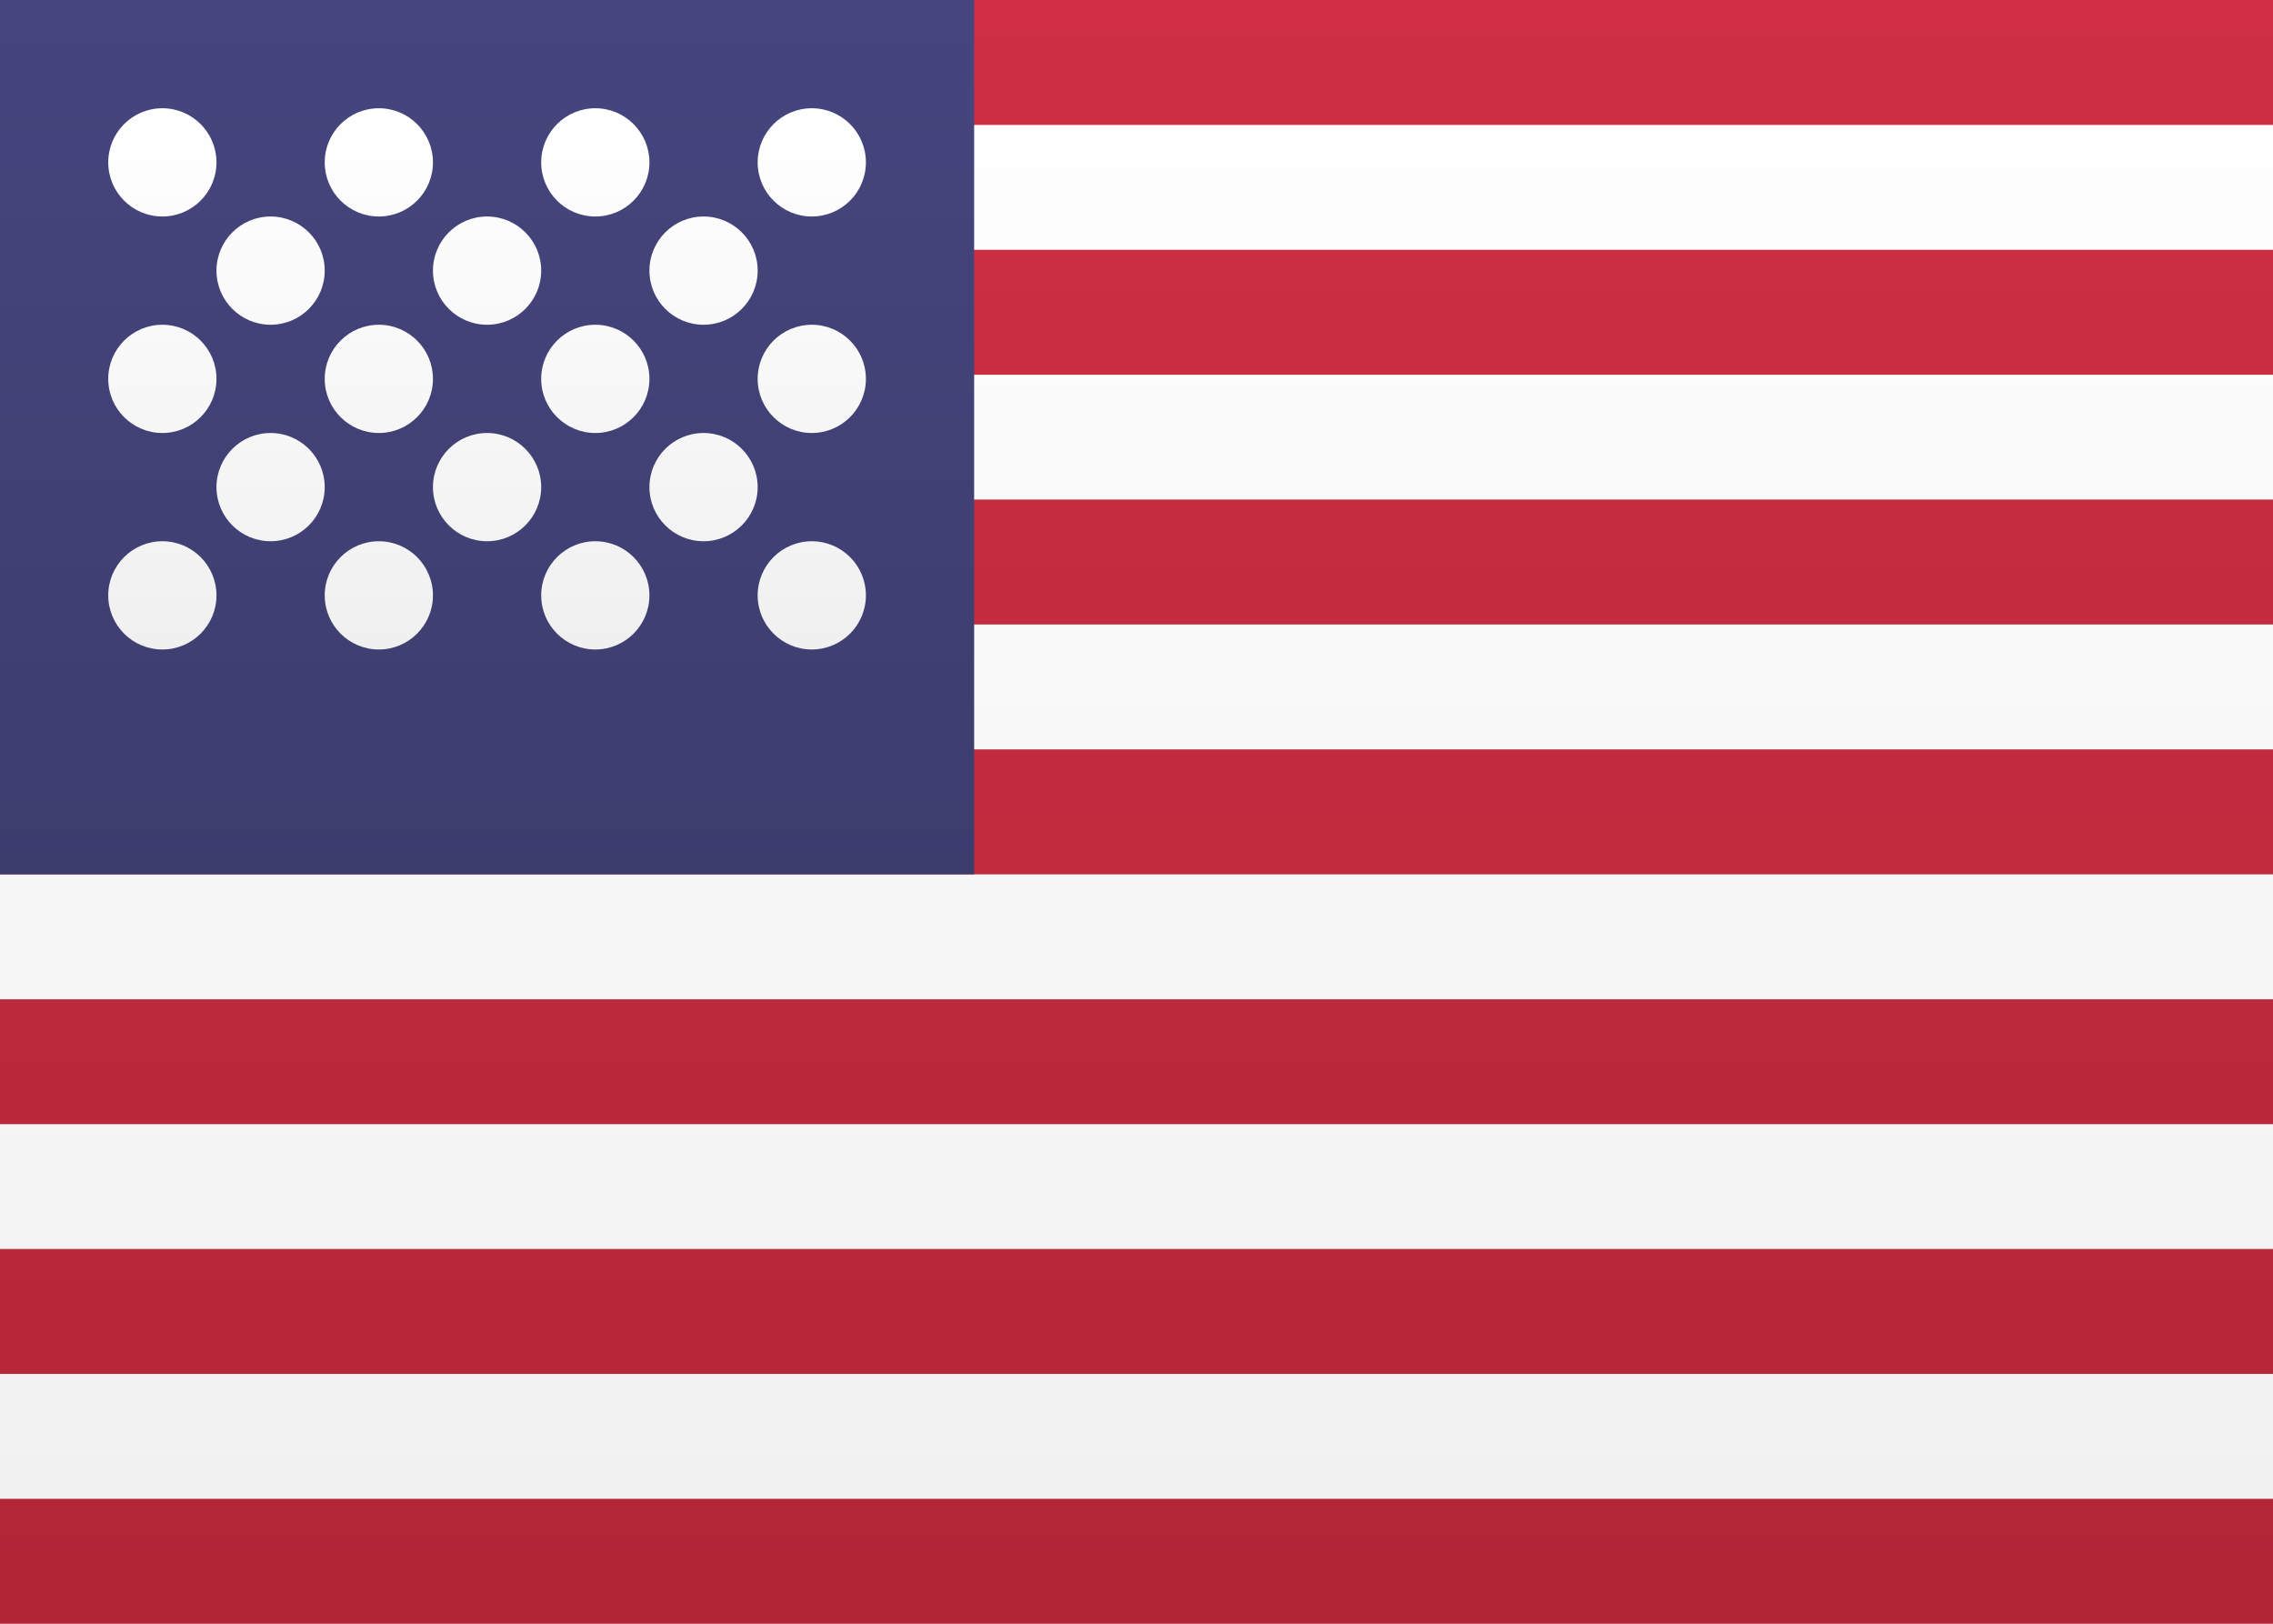
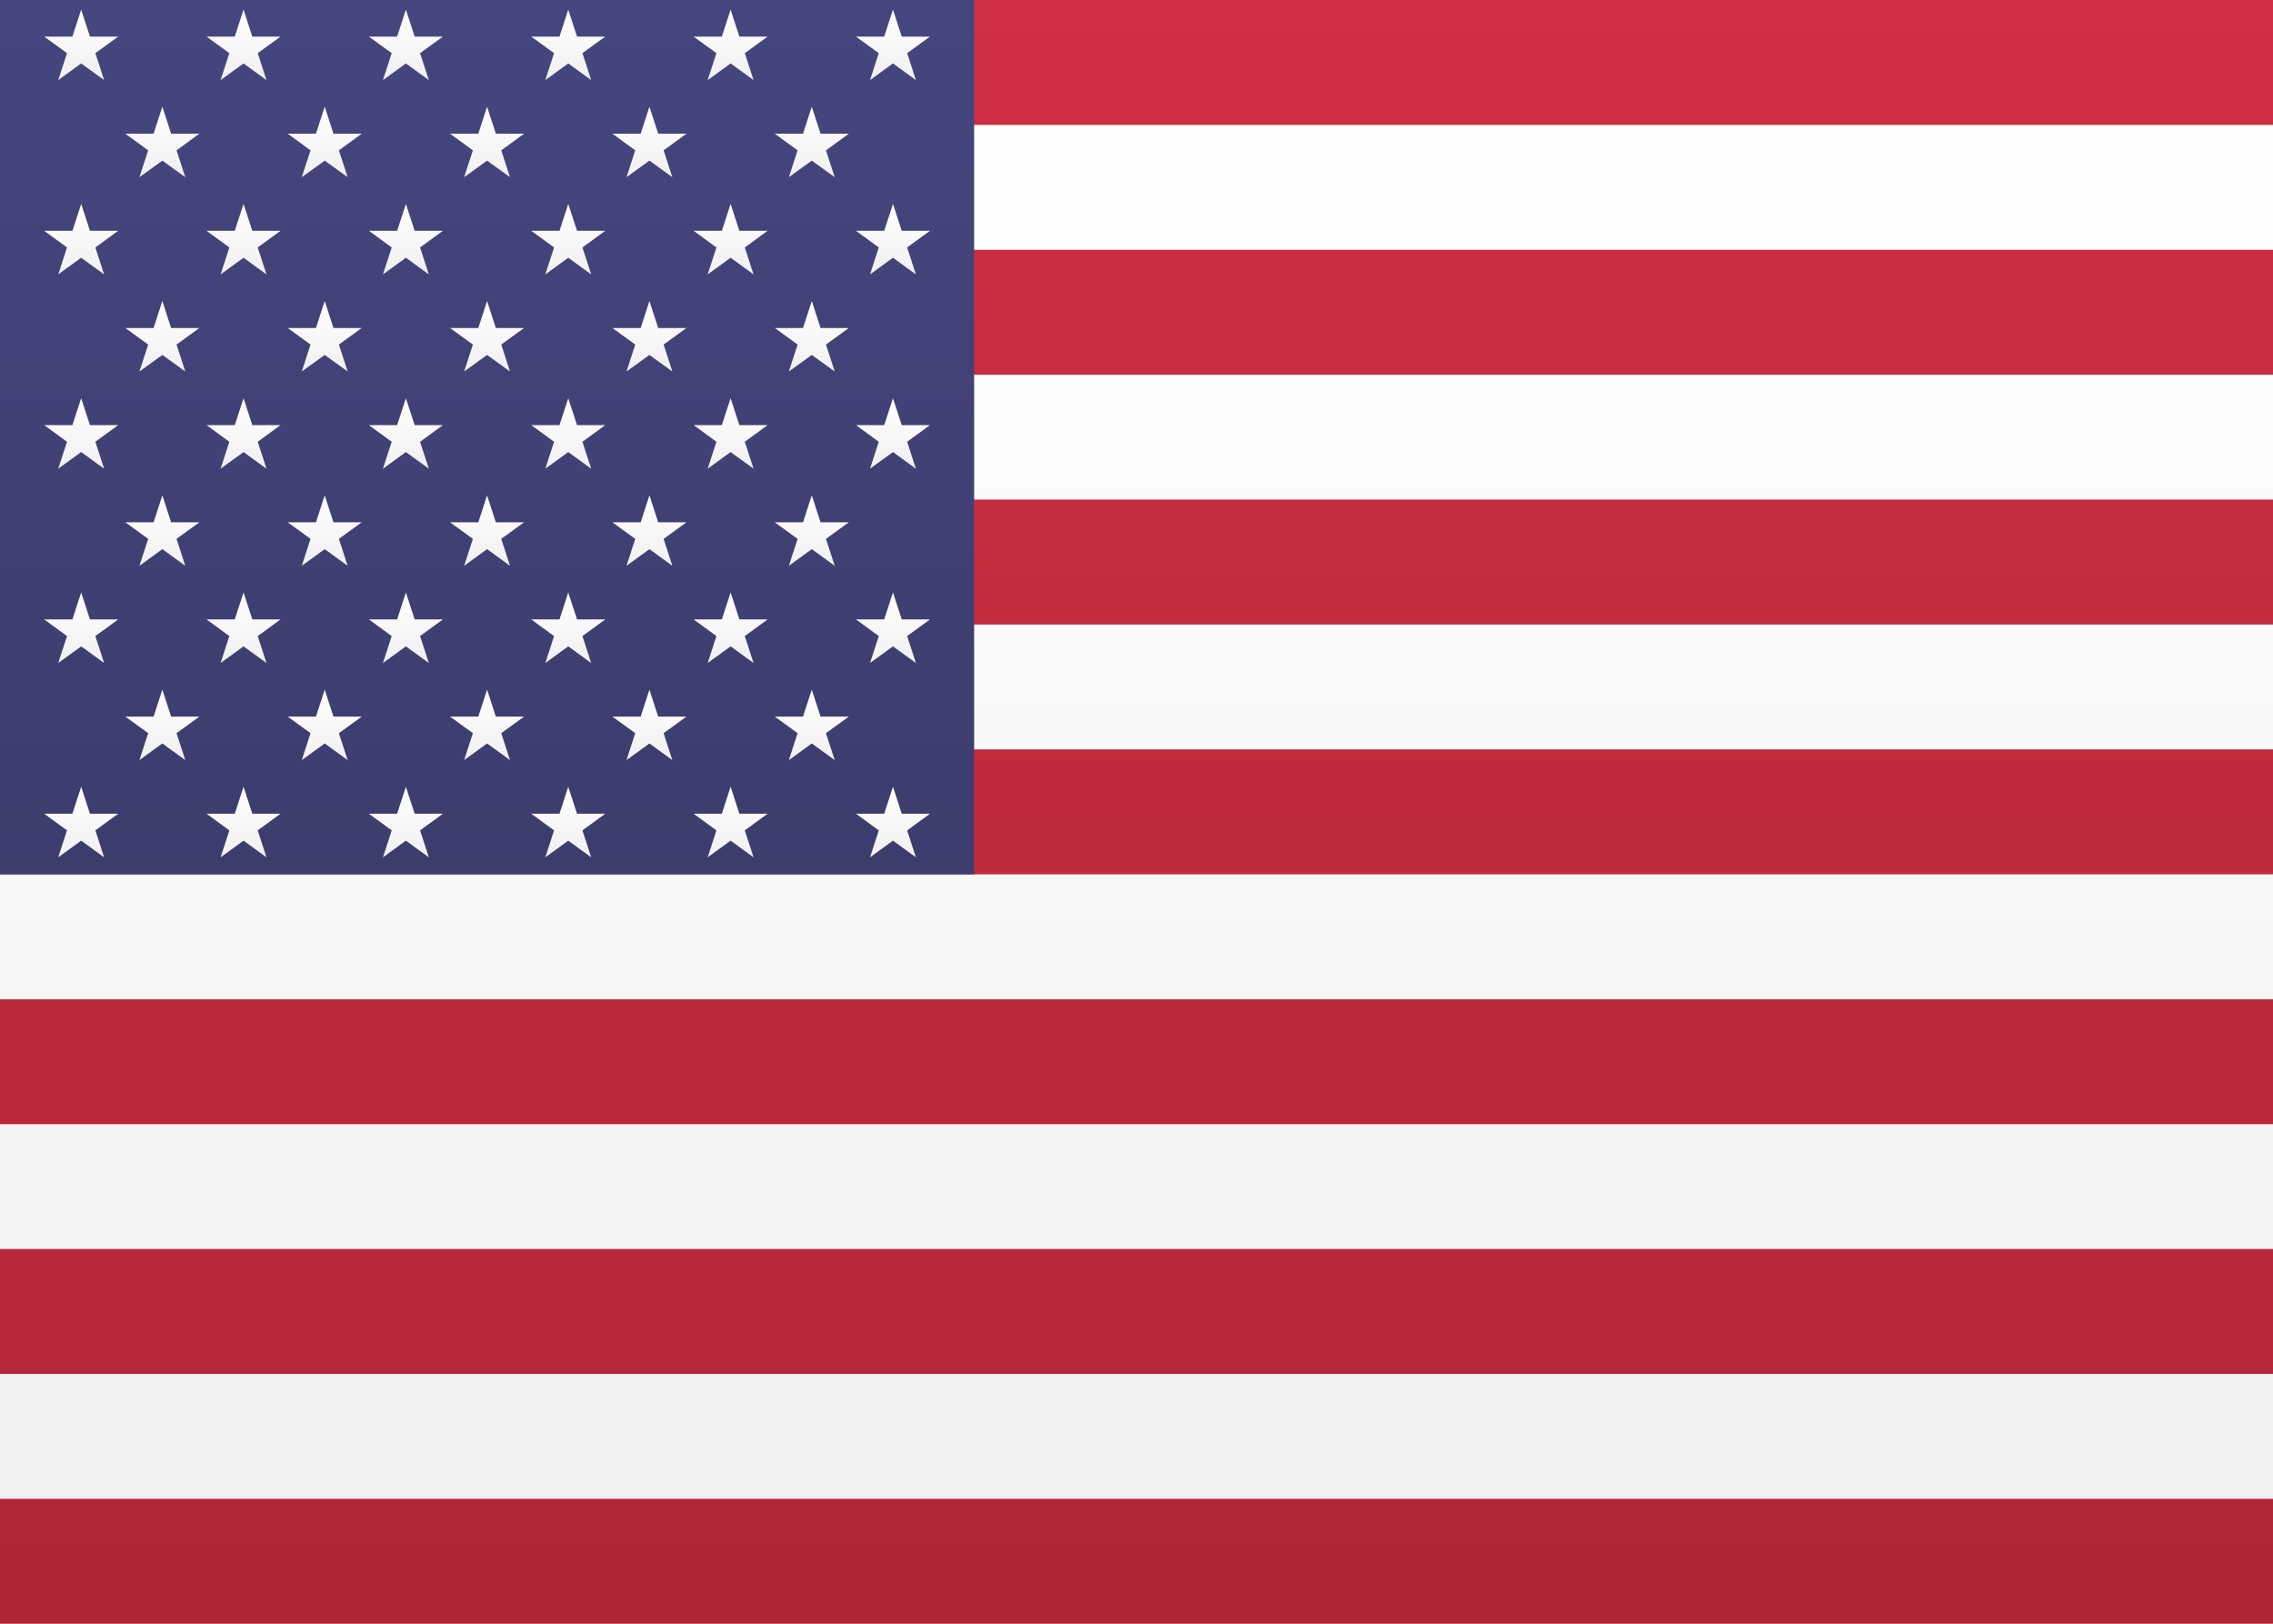
<svg xmlns="http://www.w3.org/2000/svg" width="21px" height="15px" viewBox="0 0 21 15" version="1.1">
  <defs>
    <linearGradient x1="50%" y1="0%" x2="50%" y2="100%" id="US_linearGradient-1">
      <stop stop-color="#FFFFFF" offset="0%" />
      <stop stop-color="#F0F0F0" offset="100%" />
    </linearGradient>
    <linearGradient x1="50%" y1="0%" x2="50%" y2="100%" id="US_linearGradient-2">
      <stop stop-color="#D02F44" offset="0%" />
      <stop stop-color="#B12537" offset="100%" />
    </linearGradient>
    <linearGradient x1="50%" y1="0%" x2="50%" y2="100%" id="US_linearGradient-3">
      <stop stop-color="#46467F" offset="0%" />
      <stop stop-color="#3C3C6D" offset="100%" />
    </linearGradient>
  </defs>
  <g id="US_Symbols" stroke="none" stroke-width="1" fill="none" fill-rule="evenodd">
    <g id="US_US">
      <rect id="US_FlagBackground" fill="url(#US_linearGradient-1)" x="0" y="0" width="21" height="15" />
      <path d="M0,0 L21,0 L21,1.154 L0,1.154 L0,0 Z M0,2.308 L21,2.308 L21,3.462 L0,3.462 L0,2.308 Z M0,4.615 L21,4.615 L21,5.769 L0,5.769 L0,4.615 Z M0,6.923 L21,6.923 L21,8.077 L0,8.077 L0,6.923 Z M0,9.231 L21,9.231 L21,10.385 L0,10.385 L0,9.231 Z M0,11.538 L21,11.538 L21,12.692 L0,12.692 L0,11.538 Z M0,13.846 L21,13.846 L21,15 L0,15 L0,13.846 Z" id="US_Rectangle-511" fill="url(#US_linearGradient-2)" />
      <rect id="US_Rectangle-511" fill="url(#US_linearGradient-3)" x="0" y="0" width="9" height="8.077" />
-       <path d="M1.5,2 C1.224,2 1,1.776 1,1.5 C1,1.224 1.224,1 1.5,1 C1.776,1 2,1.224 2,1.5 C2,1.776 1.776,2 1.5,2 Z M3.5,2 C3.224,2 3,1.776 3,1.5 C3,1.224 3.224,1 3.5,1 C3.776,1 4,1.224 4,1.5 C4,1.776 3.776,2 3.5,2 Z M5.5,2 C5.224,2 5,1.776 5,1.5 C5,1.224 5.224,1 5.5,1 C5.776,1 6,1.224 6,1.5 C6,1.776 5.776,2 5.5,2 Z M7.5,2 C7.224,2 7,1.776 7,1.5 C7,1.224 7.224,1 7.5,1 C7.776,1 8,1.224 8,1.5 C8,1.776 7.776,2 7.5,2 Z M2.5,3 C2.224,3 2,2.776 2,2.5 C2,2.224 2.224,2 2.5,2 C2.776,2 3,2.224 3,2.5 C3,2.776 2.776,3 2.5,3 Z M4.5,3 C4.224,3 4,2.776 4,2.5 C4,2.224 4.224,2 4.5,2 C4.776,2 5,2.224 5,2.5 C5,2.776 4.776,3 4.5,3 Z M6.5,3 C6.224,3 6,2.776 6,2.5 C6,2.224 6.224,2 6.5,2 C6.776,2 7,2.224 7,2.5 C7,2.776 6.776,3 6.5,3 Z M7.5,4 C7.224,4 7,3.776 7,3.5 C7,3.224 7.224,3 7.5,3 C7.776,3 8,3.224 8,3.5 C8,3.776 7.776,4 7.5,4 Z M5.5,4 C5.224,4 5,3.776 5,3.5 C5,3.224 5.224,3 5.5,3 C5.776,3 6,3.224 6,3.5 C6,3.776 5.776,4 5.5,4 Z M3.5,4 C3.224,4 3,3.776 3,3.5 C3,3.224 3.224,3 3.5,3 C3.776,3 4,3.224 4,3.5 C4,3.776 3.776,4 3.5,4 Z M1.5,4 C1.224,4 1,3.776 1,3.5 C1,3.224 1.224,3 1.5,3 C1.776,3 2,3.224 2,3.5 C2,3.776 1.776,4 1.5,4 Z M2.5,5 C2.224,5 2,4.776 2,4.5 C2,4.224 2.224,4 2.5,4 C2.776,4 3,4.224 3,4.5 C3,4.776 2.776,5 2.5,5 Z M4.5,5 C4.224,5 4,4.776 4,4.5 C4,4.224 4.224,4 4.5,4 C4.776,4 5,4.224 5,4.5 C5,4.776 4.776,5 4.5,5 Z M6.5,5 C6.224,5 6,4.776 6,4.5 C6,4.224 6.224,4 6.5,4 C6.776,4 7,4.224 7,4.5 C7,4.776 6.776,5 6.5,5 Z M7.5,6 C7.224,6 7,5.776 7,5.5 C7,5.224 7.224,5 7.5,5 C7.776,5 8,5.224 8,5.5 C8,5.776 7.776,6 7.5,6 Z M5.5,6 C5.224,6 5,5.776 5,5.5 C5,5.224 5.224,5 5.5,5 C5.776,5 6,5.224 6,5.5 C6,5.776 5.776,6 5.5,6 Z M3.5,6 C3.224,6 3,5.776 3,5.5 C3,5.224 3.224,5 3.5,5 C3.776,5 4,5.224 4,5.5 C4,5.776 3.776,6 3.5,6 Z M1.5,6 C1.224,6 1,5.776 1,5.5 C1,5.224 1.224,5 1.5,5 C1.776,5 2,5.224 2,5.5 C2,5.776 1.776,6 1.5,6 Z" id="US_Oval-43" fill="url(#US_linearGradient-1)" />
+       <polygon points="0.75,0.089 0.831,0.338 1.092,0.338 0.881,0.491 0.962,0.74 0.75,0.586 0.538,0.74 0.619,0.491 0.408,0.338 0.669,0.338" fill="url(#US_linearGradient-1)" />
+       <polygon points="2.25,0.089 2.331,0.338 2.592,0.338 2.381,0.491 2.462,0.74 2.25,0.586 2.038,0.74 2.119,0.491 1.908,0.338 2.169,0.338" fill="url(#US_linearGradient-1)" />
+       <polygon points="3.75,0.089 3.831,0.338 4.092,0.338 3.881,0.491 3.962,0.74 3.75,0.586 3.538,0.74 3.619,0.491 3.408,0.338 3.669,0.338" fill="url(#US_linearGradient-1)" />
+       <polygon points="5.25,0.089 5.331,0.338 5.592,0.338 5.381,0.491 5.462,0.74 5.25,0.586 5.038,0.74 5.119,0.491 4.908,0.338 5.169,0.338" fill="url(#US_linearGradient-1)" />
+       <polygon points="6.75,0.089 6.831,0.338 7.092,0.338 6.881,0.491 6.962,0.74 6.75,0.586 6.538,0.74 6.619,0.491 6.408,0.338 6.669,0.338" fill="url(#US_linearGradient-1)" />
+       <polygon points="8.25,0.089 8.331,0.338 8.592,0.338 8.381,0.491 8.462,0.74 8.25,0.586 8.038,0.74 8.119,0.491 7.908,0.338 8.169,0.338" fill="url(#US_linearGradient-1)" />
+       <polygon points="1.5,0.986 1.581,1.235 1.842,1.235 1.631,1.389 1.712,1.637 1.5,1.484 1.288,1.637 1.369,1.389 1.158,1.235 1.419,1.235" fill="url(#US_linearGradient-1)" />
+       <polygon points="3,0.986 3.081,1.235 3.342,1.235 3.131,1.389 3.212,1.637 3,1.484 2.788,1.637 2.869,1.389 2.658,1.235 2.919,1.235" fill="url(#US_linearGradient-1)" />
+       <polygon points="4.5,0.986 4.581,1.235 4.842,1.235 4.631,1.389 4.712,1.637 4.5,1.484 4.288,1.637 4.369,1.389 4.158,1.235 4.419,1.235" fill="url(#US_linearGradient-1)" />
+       <polygon points="6,0.986 6.081,1.235 6.342,1.235 6.131,1.389 6.212,1.637 6,1.484 5.788,1.637 5.869,1.389 5.658,1.235 5.919,1.235" fill="url(#US_linearGradient-1)" />
+       <polygon points="7.5,0.986 7.581,1.235 7.842,1.235 7.631,1.389 7.712,1.637 7.5,1.484 7.288,1.637 7.369,1.389 7.158,1.235 7.419,1.235" fill="url(#US_linearGradient-1)" />
+       <polygon points="0.75,1.884 0.831,2.132 1.092,2.132 0.881,2.286 0.962,2.535 0.75,2.381 0.538,2.535 0.619,2.286 0.408,2.132 0.669,2.132" fill="url(#US_linearGradient-1)" />
+       <polygon points="2.25,1.884 2.331,2.132 2.592,2.132 2.381,2.286 2.462,2.535 2.25,2.381 2.038,2.535 2.119,2.286 1.908,2.132 2.169,2.132" fill="url(#US_linearGradient-1)" />
+       <polygon points="3.75,1.884 3.831,2.132 4.092,2.132 3.881,2.286 3.962,2.535 3.75,2.381 3.538,2.535 3.619,2.286 3.408,2.132 3.669,2.132" fill="url(#US_linearGradient-1)" />
+       <polygon points="5.25,1.884 5.331,2.132 5.592,2.132 5.381,2.286 5.462,2.535 5.25,2.381 5.038,2.535 5.119,2.286 4.908,2.132 5.169,2.132" fill="url(#US_linearGradient-1)" />
+       <polygon points="6.75,1.884 6.831,2.132 7.092,2.132 6.881,2.286 6.962,2.535 6.75,2.381 6.538,2.535 6.619,2.286 6.408,2.132 6.669,2.132" fill="url(#US_linearGradient-1)" />
+       <polygon points="8.25,1.884 8.331,2.132 8.592,2.132 8.381,2.286 8.462,2.535 8.25,2.381 8.038,2.535 8.119,2.286 7.908,2.132 8.169,2.132" fill="url(#US_linearGradient-1)" />
+       <polygon points="1.5,2.781 1.581,3.03 1.842,3.03 1.631,3.183 1.712,3.432 1.5,3.279 1.288,3.432 1.369,3.183 1.158,3.03 1.419,3.03" fill="url(#US_linearGradient-1)" />
+       <polygon points="3,2.781 3.081,3.03 3.342,3.03 3.131,3.183 3.212,3.432 3,3.279 2.788,3.432 2.869,3.183 2.658,3.03 2.919,3.03" fill="url(#US_linearGradient-1)" />
+       <polygon points="4.5,2.781 4.581,3.03 4.842,3.03 4.631,3.183 4.712,3.432 4.5,3.279 4.288,3.432 4.369,3.183 4.158,3.03 4.419,3.03" fill="url(#US_linearGradient-1)" />
+       <polygon points="6,2.781 6.081,3.03 6.342,3.03 6.131,3.183 6.212,3.432 6,3.279 5.788,3.432 5.869,3.183 5.658,3.03 5.919,3.03" fill="url(#US_linearGradient-1)" />
+       <polygon points="7.5,2.781 7.581,3.03 7.842,3.03 7.631,3.183 7.712,3.432 7.5,3.279 7.288,3.432 7.369,3.183 7.158,3.03 7.419,3.03" fill="url(#US_linearGradient-1)" />
+       <polygon points="0.75,3.679 0.831,3.927 1.092,3.927 0.881,4.081 0.962,4.33 0.75,4.176 0.538,4.33 0.619,4.081 0.408,3.927 0.669,3.927" fill="url(#US_linearGradient-1)" />
+       <polygon points="2.25,3.679 2.331,3.927 2.592,3.927 2.381,4.081 2.462,4.33 2.25,4.176 2.038,4.33 2.119,4.081 1.908,3.927 2.169,3.927" fill="url(#US_linearGradient-1)" />
+       <polygon points="3.75,3.679 3.831,3.927 4.092,3.927 3.881,4.081 3.962,4.33 3.75,4.176 3.538,4.33 3.619,4.081 3.408,3.927 3.669,3.927" fill="url(#US_linearGradient-1)" />
+       <polygon points="5.25,3.679 5.331,3.927 5.592,3.927 5.381,4.081 5.462,4.33 5.25,4.176 5.038,4.33 5.119,4.081 4.908,3.927 5.169,3.927" fill="url(#US_linearGradient-1)" />
+       <polygon points="6.75,3.679 6.831,3.927 7.092,3.927 6.881,4.081 6.962,4.33 6.75,4.176 6.538,4.33 6.619,4.081 6.408,3.927 6.669,3.927" fill="url(#US_linearGradient-1)" />
+       <polygon points="8.25,3.679 8.331,3.927 8.592,3.927 8.381,4.081 8.462,4.33 8.25,4.176 8.038,4.33 8.119,4.081 7.908,3.927 8.169,3.927" fill="url(#US_linearGradient-1)" />
+       <polygon points="1.5,4.576 1.581,4.825 1.842,4.825 1.631,4.978 1.712,5.227 1.5,5.073 1.288,5.227 1.369,4.978 1.158,4.825 1.419,4.825" fill="url(#US_linearGradient-1)" />
+       <polygon points="3,4.576 3.081,4.825 3.342,4.825 3.131,4.978 3.212,5.227 3,5.073 2.788,5.227 2.869,4.978 2.658,4.825 2.919,4.825" fill="url(#US_linearGradient-1)" />
+       <polygon points="4.5,4.576 4.581,4.825 4.842,4.825 4.631,4.978 4.712,5.227 4.5,5.073 4.288,5.227 4.369,4.978 4.158,4.825 4.419,4.825" fill="url(#US_linearGradient-1)" />
+       <polygon points="6,4.576 6.081,4.825 6.342,4.825 6.131,4.978 6.212,5.227 6,5.073 5.788,5.227 5.869,4.978 5.658,4.825 5.919,4.825" fill="url(#US_linearGradient-1)" />
+       <polygon points="7.5,4.576 7.581,4.825 7.842,4.825 7.631,4.978 7.712,5.227 7.5,5.073 7.288,5.227 7.369,4.978 7.158,4.825 7.419,4.825" fill="url(#US_linearGradient-1)" />
+       <polygon points="0.75,5.473 0.831,5.722 1.092,5.722 0.881,5.876 0.962,6.125 0.75,5.971 0.538,6.125 0.619,5.876 0.408,5.722 0.669,5.722" fill="url(#US_linearGradient-1)" />
+       <polygon points="2.25,5.473 2.331,5.722 2.592,5.722 2.381,5.876 2.462,6.125 2.25,5.971 2.038,6.125 2.119,5.876 1.908,5.722 2.169,5.722" fill="url(#US_linearGradient-1)" />
+       <polygon points="3.75,5.473 3.831,5.722 4.092,5.722 3.881,5.876 3.962,6.125 3.75,5.971 3.538,6.125 3.619,5.876 3.408,5.722 3.669,5.722" fill="url(#US_linearGradient-1)" />
+       <polygon points="5.25,5.473 5.331,5.722 5.592,5.722 5.381,5.876 5.462,6.125 5.25,5.971 5.038,6.125 5.119,5.876 4.908,5.722 5.169,5.722" fill="url(#US_linearGradient-1)" />
+       <polygon points="6.75,5.473 6.831,5.722 7.092,5.722 6.881,5.876 6.962,6.125 6.75,5.971 6.538,6.125 6.619,5.876 6.408,5.722 6.669,5.722" fill="url(#US_linearGradient-1)" />
+       <polygon points="8.25,5.473 8.331,5.722 8.592,5.722 8.381,5.876 8.462,6.125 8.25,5.971 8.038,6.125 8.119,5.876 7.908,5.722 8.169,5.722" fill="url(#US_linearGradient-1)" />
+       <polygon points="1.5,6.371 1.581,6.62 1.842,6.62 1.631,6.773 1.712,7.022 1.5,6.868 1.288,7.022 1.369,6.773 1.158,6.62 1.419,6.62" fill="url(#US_linearGradient-1)" />
+       <polygon points="3,6.371 3.081,6.62 3.342,6.62 3.131,6.773 3.212,7.022 3,6.868 2.788,7.022 2.869,6.773 2.658,6.62 2.919,6.62" fill="url(#US_linearGradient-1)" />
+       <polygon points="4.5,6.371 4.581,6.62 4.842,6.62 4.631,6.773 4.712,7.022 4.5,6.868 4.288,7.022 4.369,6.773 4.158,6.62 4.419,6.62" fill="url(#US_linearGradient-1)" />
+       <polygon points="6,6.371 6.081,6.62 6.342,6.62 6.131,6.773 6.212,7.022 6,6.868 5.788,7.022 5.869,6.773 5.658,6.62 5.919,6.62" fill="url(#US_linearGradient-1)" />
+       <polygon points="7.5,6.371 7.581,6.62 7.842,6.62 7.631,6.773 7.712,7.022 7.5,6.868 7.288,7.022 7.369,6.773 7.158,6.62 7.419,6.62" fill="url(#US_linearGradient-1)" />
+       <polygon points="0.75,7.268 0.831,7.517 1.092,7.517 0.881,7.671 0.962,7.92 0.75,7.766 0.538,7.92 0.619,7.671 0.408,7.517 0.669,7.517" fill="url(#US_linearGradient-1)" />
+       <polygon points="2.25,7.268 2.331,7.517 2.592,7.517 2.381,7.671 2.462,7.92 2.25,7.766 2.038,7.92 2.119,7.671 1.908,7.517 2.169,7.517" fill="url(#US_linearGradient-1)" />
+       <polygon points="3.75,7.268 3.831,7.517 4.092,7.517 3.881,7.671 3.962,7.92 3.75,7.766 3.538,7.92 3.619,7.671 3.408,7.517 3.669,7.517" fill="url(#US_linearGradient-1)" />
+       <polygon points="5.25,7.268 5.331,7.517 5.592,7.517 5.381,7.671 5.462,7.92 5.25,7.766 5.038,7.92 5.119,7.671 4.908,7.517 5.169,7.517" fill="url(#US_linearGradient-1)" />
+       <polygon points="6.75,7.268 6.831,7.517 7.092,7.517 6.881,7.671 6.962,7.92 6.75,7.766 6.538,7.92 6.619,7.671 6.408,7.517 6.669,7.517" fill="url(#US_linearGradient-1)" />
+       <polygon points="8.25,7.268 8.331,7.517 8.592,7.517 8.381,7.671 8.462,7.92 8.25,7.766 8.038,7.92 8.119,7.671 7.908,7.517 8.169,7.517" fill="url(#US_linearGradient-1)" />
    </g>
  </g>
</svg>
